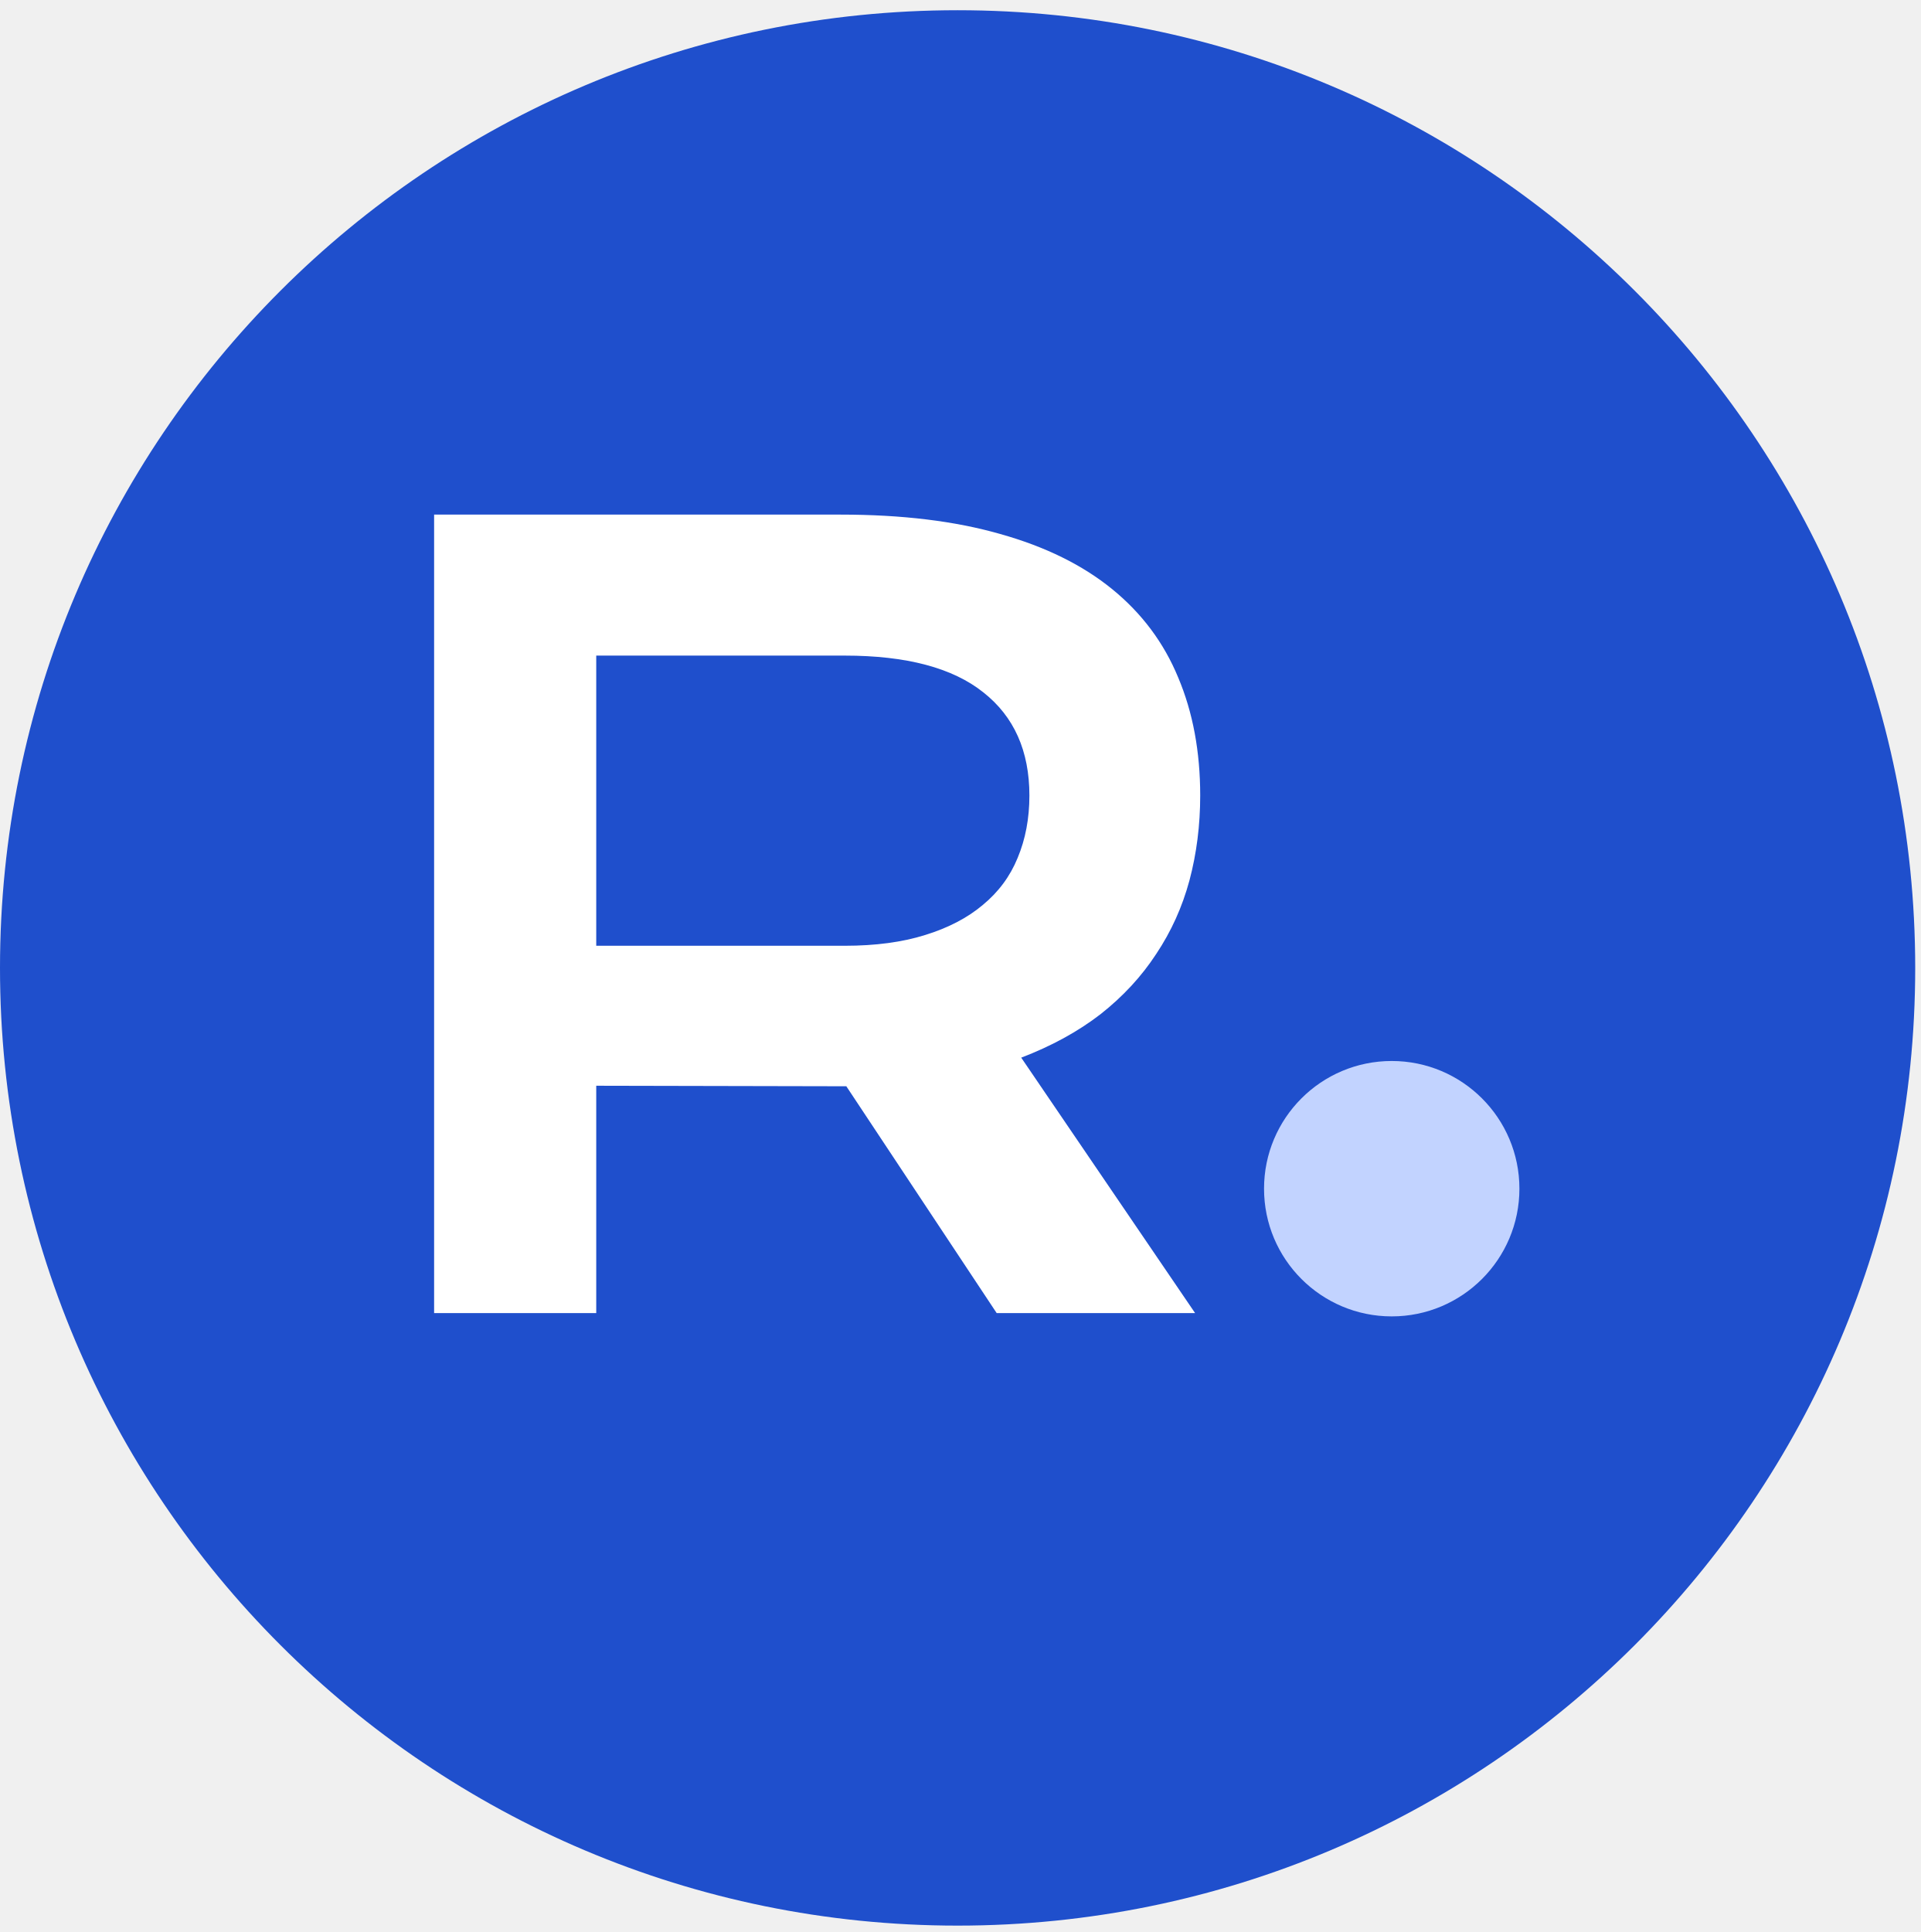
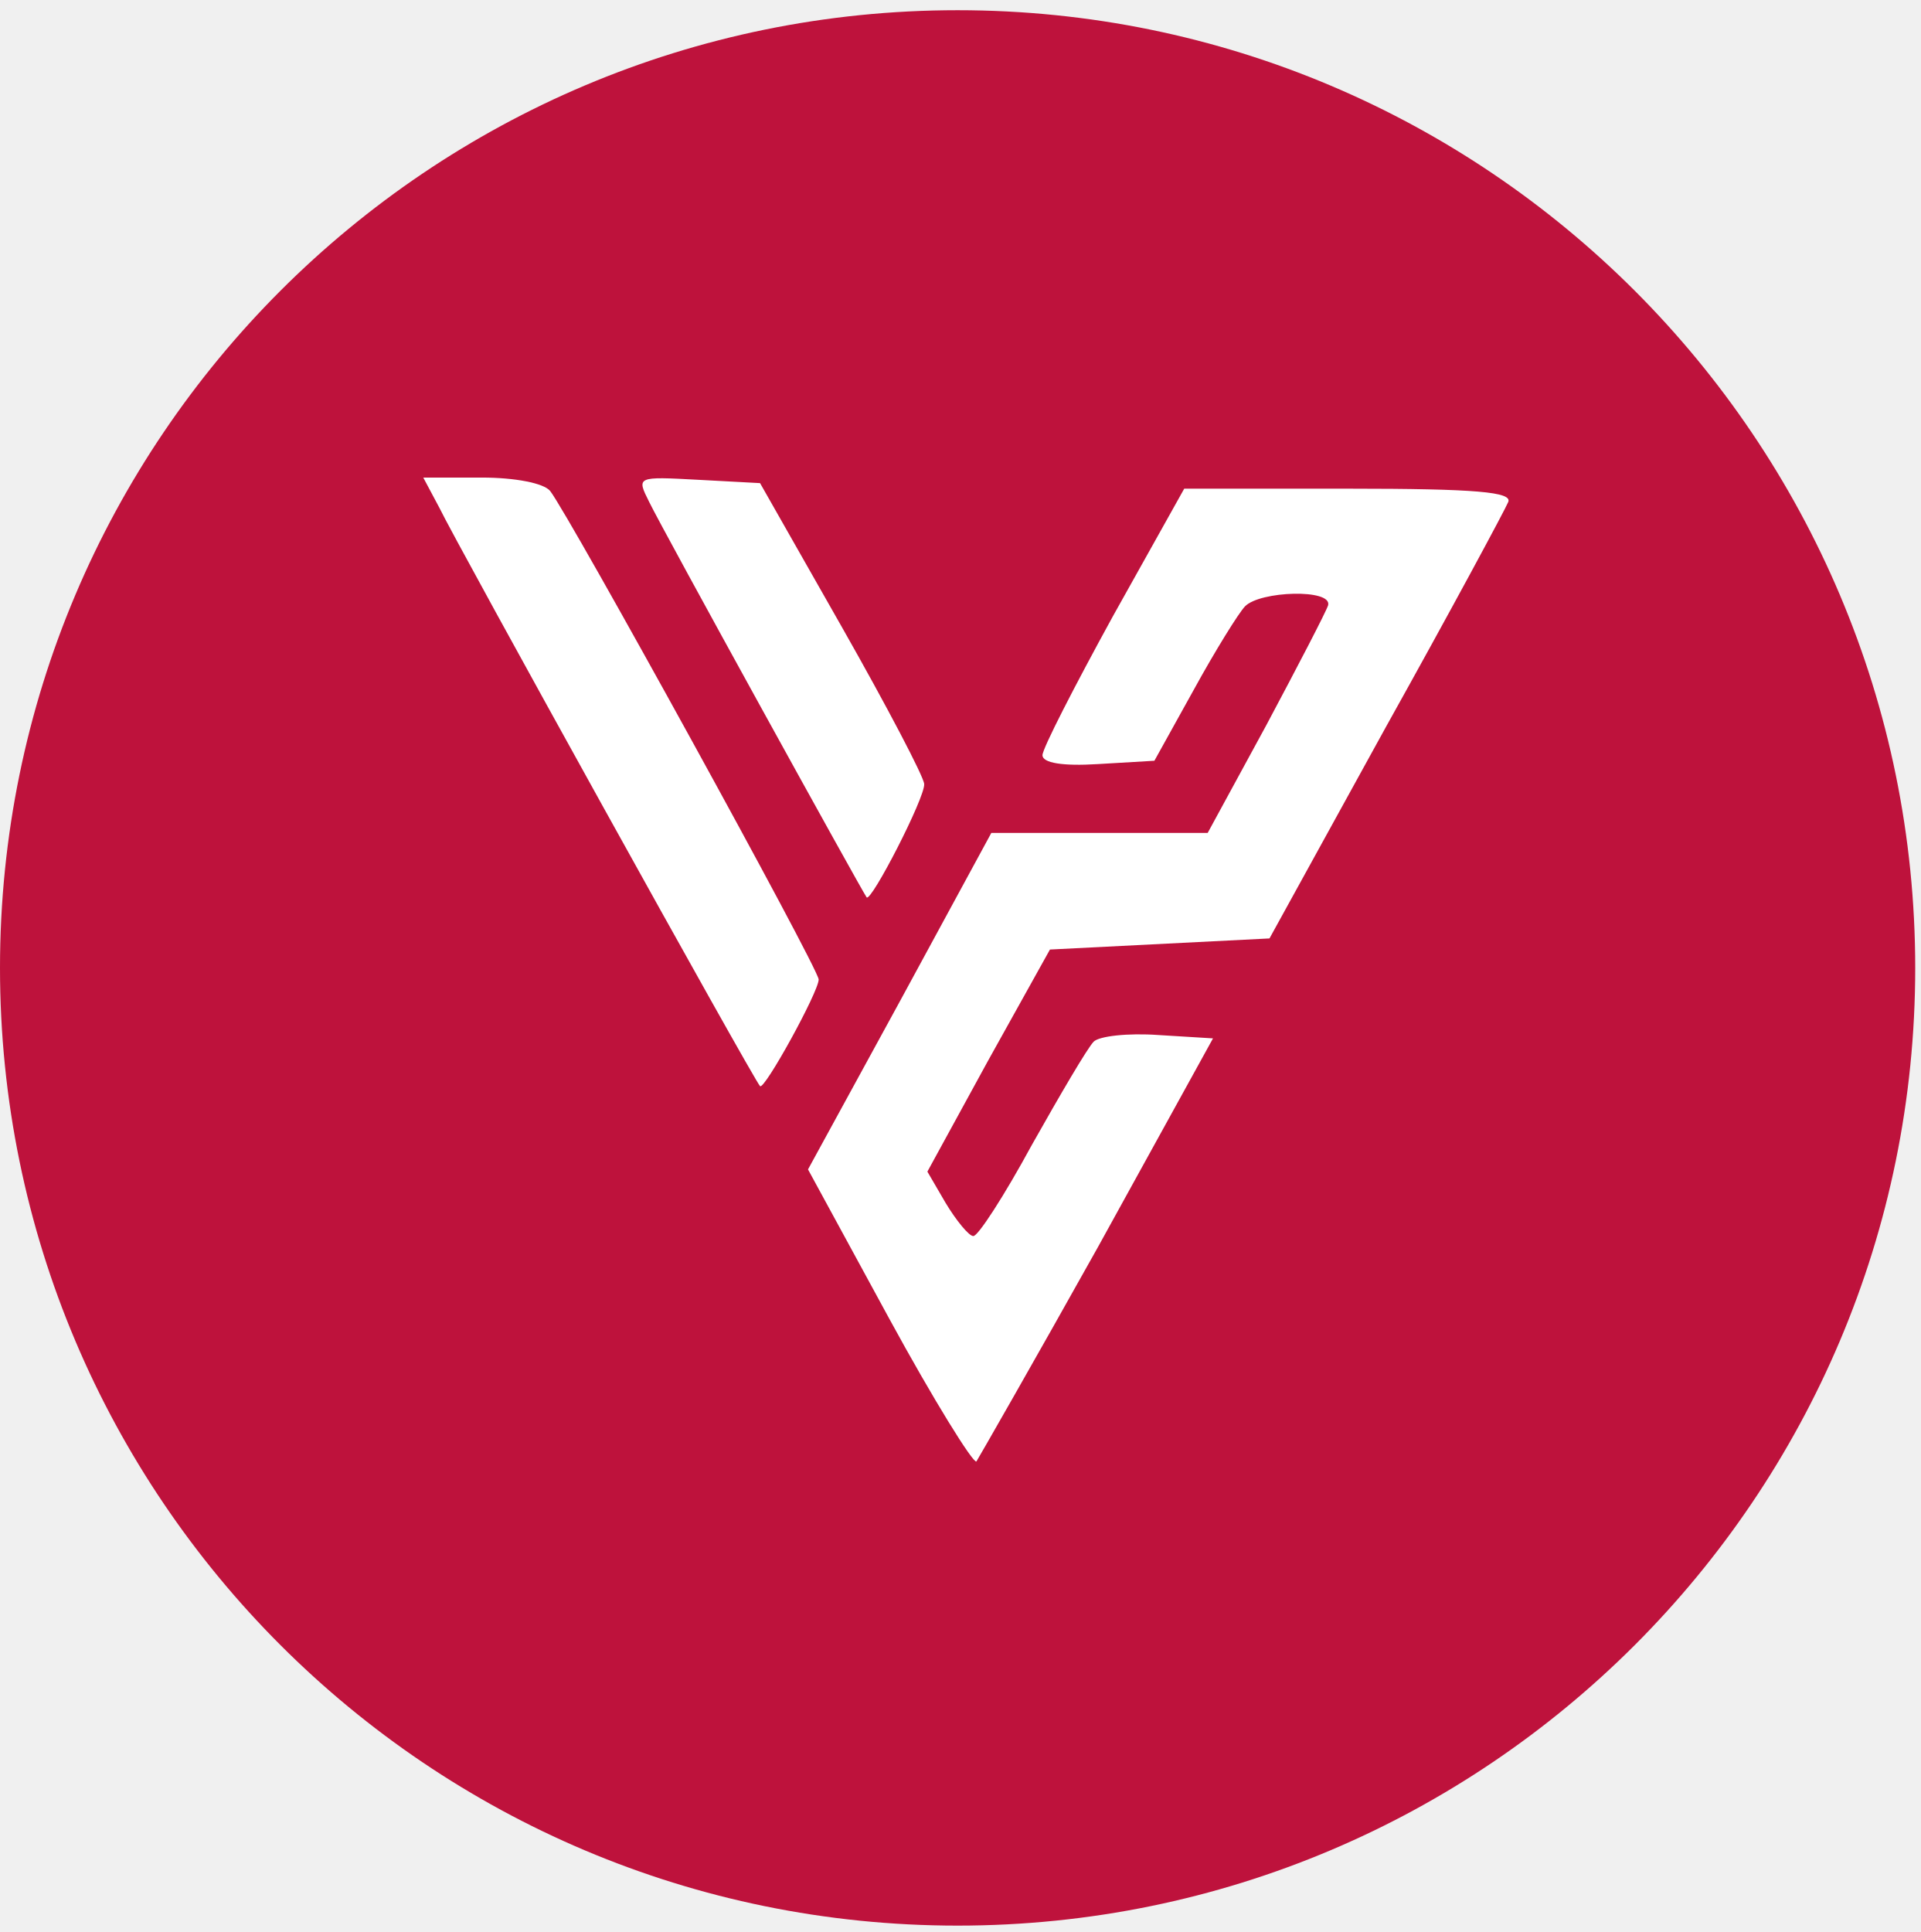
<svg xmlns="http://www.w3.org/2000/svg" width="177" height="178" viewBox="0 0 177 178" fill="none">
-   <ellipse cx="88.235" cy="89.177" rx="88.235" ry="88.235" fill="#1F4FCC" />
-   <path d="M40 47.412H77.462C83.116 47.412 88.017 48.008 92.164 49.2C96.31 50.361 99.75 52.056 102.483 54.283C105.216 56.511 107.243 59.225 108.562 62.426C109.913 65.626 110.588 69.251 110.588 73.298C110.588 76.028 110.258 78.632 109.599 81.111C108.939 83.559 107.918 85.818 106.536 87.889C105.185 89.96 103.473 91.811 101.4 93.443C99.326 95.043 96.891 96.376 94.096 97.443L110.117 120.977H91.834L77.98 100.079H77.556L54.938 100.032V120.977H40V47.412ZM77.839 87.136C80.666 87.136 83.132 86.806 85.237 86.147C87.373 85.489 89.148 84.563 90.561 83.371C92.007 82.178 93.075 80.735 93.766 79.04C94.488 77.315 94.85 75.401 94.85 73.298C94.85 69.188 93.436 66.019 90.609 63.791C87.781 61.532 83.525 60.402 77.839 60.402H54.938V87.136H77.839Z" fill="white" />
-   <ellipse cx="128.235" cy="109.517" rx="11.765" ry="11.765" fill="#C2D3FF" />
+   <g clip-path="url(#clip0_729_271)">
+     <path d="M88.235 177.412C136.966 177.412 176.471 137.908 176.471 89.177C176.471 40.446 136.966 0.941 88.235 0.941C39.504 0.941 0 40.446 0 89.177C0 137.908 39.504 177.412 88.235 177.412Z" fill="#BE123C" />
+     <path d="M40.473 46.762C42.044 50.036 69.541 99.658 70.032 100.067C70.425 100.477 75.433 91.371 75.433 90.245C75.433 89.222 52.454 47.479 50.686 45.228C50.097 44.512 47.445 44 44.401 44H39L40.473 46.762Z" fill="white" />
+     <path d="M59.819 46.251C60.997 48.706 79.459 82.163 79.852 82.674C80.245 83.186 85.253 73.466 85.155 72.238C85.155 71.624 81.718 65.076 77.593 57.812L70.032 44.511L64.336 44.205C58.64 43.898 58.64 43.898 59.819 46.251Z" fill="white" />
+     <path d="M102.537 56.789C99.001 63.235 96.055 68.964 96.055 69.578C96.055 70.294 97.921 70.601 101.162 70.397L106.367 70.09L110 63.542C111.964 59.961 114.125 56.482 114.714 55.868C116.089 54.436 122.766 54.231 122.374 55.766C122.177 56.38 119.624 61.291 116.678 66.816L111.277 76.74H91.342L82.896 92.291L74.451 107.741L81.914 121.451C86.039 129.022 89.672 134.854 89.967 134.649C90.163 134.342 95.27 125.441 101.162 114.903L111.768 95.668L106.759 95.361C103.912 95.156 101.26 95.463 100.769 95.975C100.18 96.589 97.725 100.783 95.073 105.49C92.52 110.196 90.065 113.982 89.672 113.879C89.279 113.879 88.101 112.447 87.119 110.81L85.45 107.945L91.047 97.714L96.743 87.483L116.972 86.46L127.676 67.02C133.667 56.278 138.675 46.967 138.97 46.251C139.362 45.33 136.024 45.023 124.239 45.023H109.116L102.537 56.789Z" fill="white" />
+   </g>
+   <defs>
+     <clipPath id="clip0_729_271">
+       <rect width="177" height="178" fill="white" />
+     </clipPath>
+   </defs>
</svg>
